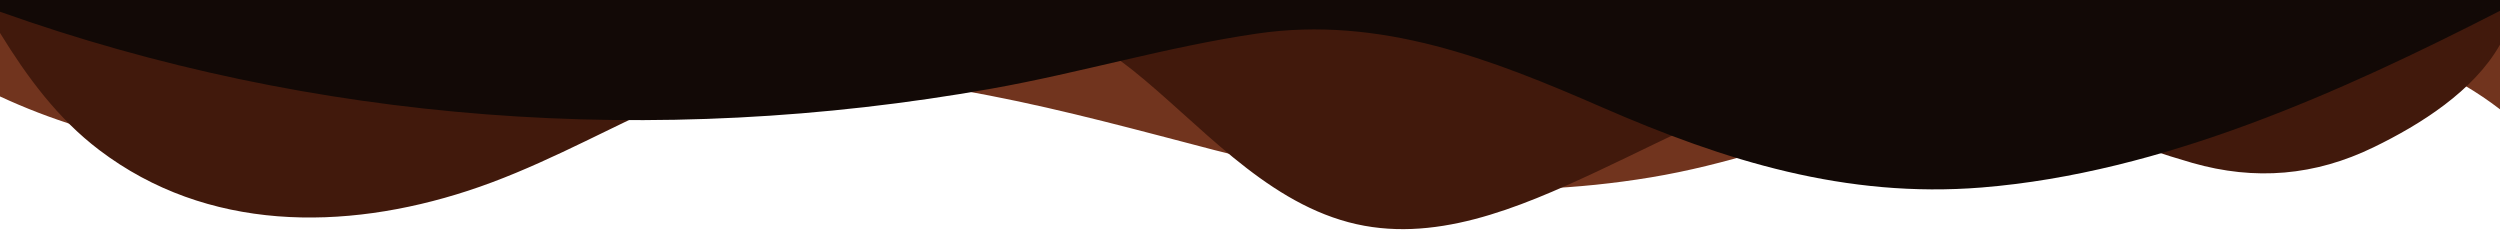
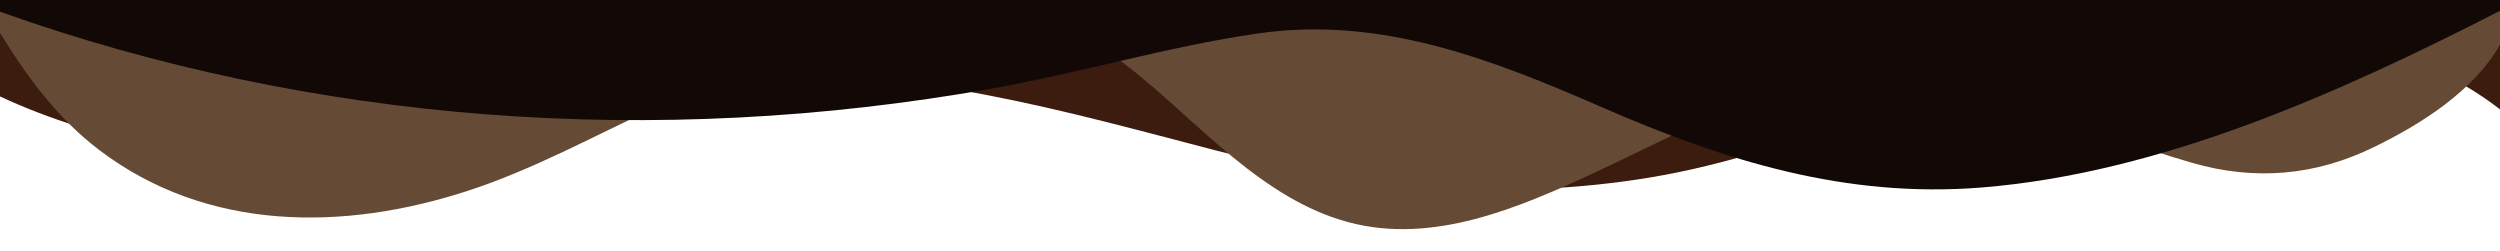
<svg xmlns="http://www.w3.org/2000/svg" cache-id="e1913f6907b943879499a378b1062e9b" id="e7KI8S0kZVB1" viewBox="0 0 1200 120" shape-rendering="geometricPrecision" text-rendering="geometricPrecision">
-   <path d="M0,0v46.29c47.79,22.2,103.59,32.17,158,28c70.36-5.37,136.33-33.31,206.8-37.5C438.64,32.43,512.34,53.67,583,72.05c69.27,18,138.3,24.88,209.4,13.08c36.15-6,69.85-17.84,104.45-29.34C989.49,25,1113,-14.29,1200,52.47L1200,0L0,0Z" opacity="1" fill="#71341e" />
-   <path d="M0,0v15.81C13,36.92,27.64,56.86,47.69,72.05C99.41,111.27,165,111,224.58,91.58c31.15-10.15,60.09-26.07,89.67-39.8c40.92-19,84.73-46,130.83-49.67c36.26-2.85,70.9,9.42,98.6,31.56c31.77,25.39,62.32,62,103.63,73c40.44,10.79,81.35-6.69,119.13-24.28s75.16-39,116.92-43.05c59.73-5.85,113.28,22.88,168.9,38.84c30.2,8.66,59,6.17,87.09-7.5c22.43-10.89,48-26.93,60.65-49.24L1200,0L0,0Z" opacity="1" fill="#41190c" />
+   <path d="M0,0v46.29c47.79,22.2,103.59,32.17,158,28c70.36-5.37,136.33-33.31,206.8-37.5C438.64,32.43,512.34,53.67,583,72.05c69.27,18,138.3,24.88,209.4,13.08c36.15-6,69.85-17.84,104.45-29.34C989.49,25,1113,-14.29,1200,52.47L1200,0L0,0Z" opacity="1" fill="#3B1C0F" />
+   <path d="M0,0v15.81C13,36.92,27.64,56.86,47.69,72.05C99.41,111.27,165,111,224.58,91.58c31.15-10.15,60.09-26.07,89.67-39.8c40.92-19,84.73-46,130.83-49.67c36.26-2.85,70.9,9.42,98.6,31.56c31.77,25.39,62.32,62,103.63,73c40.44,10.79,81.35-6.69,119.13-24.28s75.16-39,116.92-43.05c59.73-5.85,113.28,22.88,168.9,38.84c30.2,8.66,59,6.17,87.09-7.5c22.43-10.89,48-26.93,60.65-49.24L1200,0L0,0Z" opacity="1" fill="#654B35" />
  <path d="M0,0v5.63C149.93,59,314.09,71.32,475.83,42.57c43-7.64,84.23-20.12,127.61-26.46c59-8.63,112.48,12.24,165.56,35.4C827.93,77.22,886,95.24,951.2,90c86.53-7,172.46-45.71,248.8-84.81v-5.19L0,0Z" fill="#120906" />
</svg>
